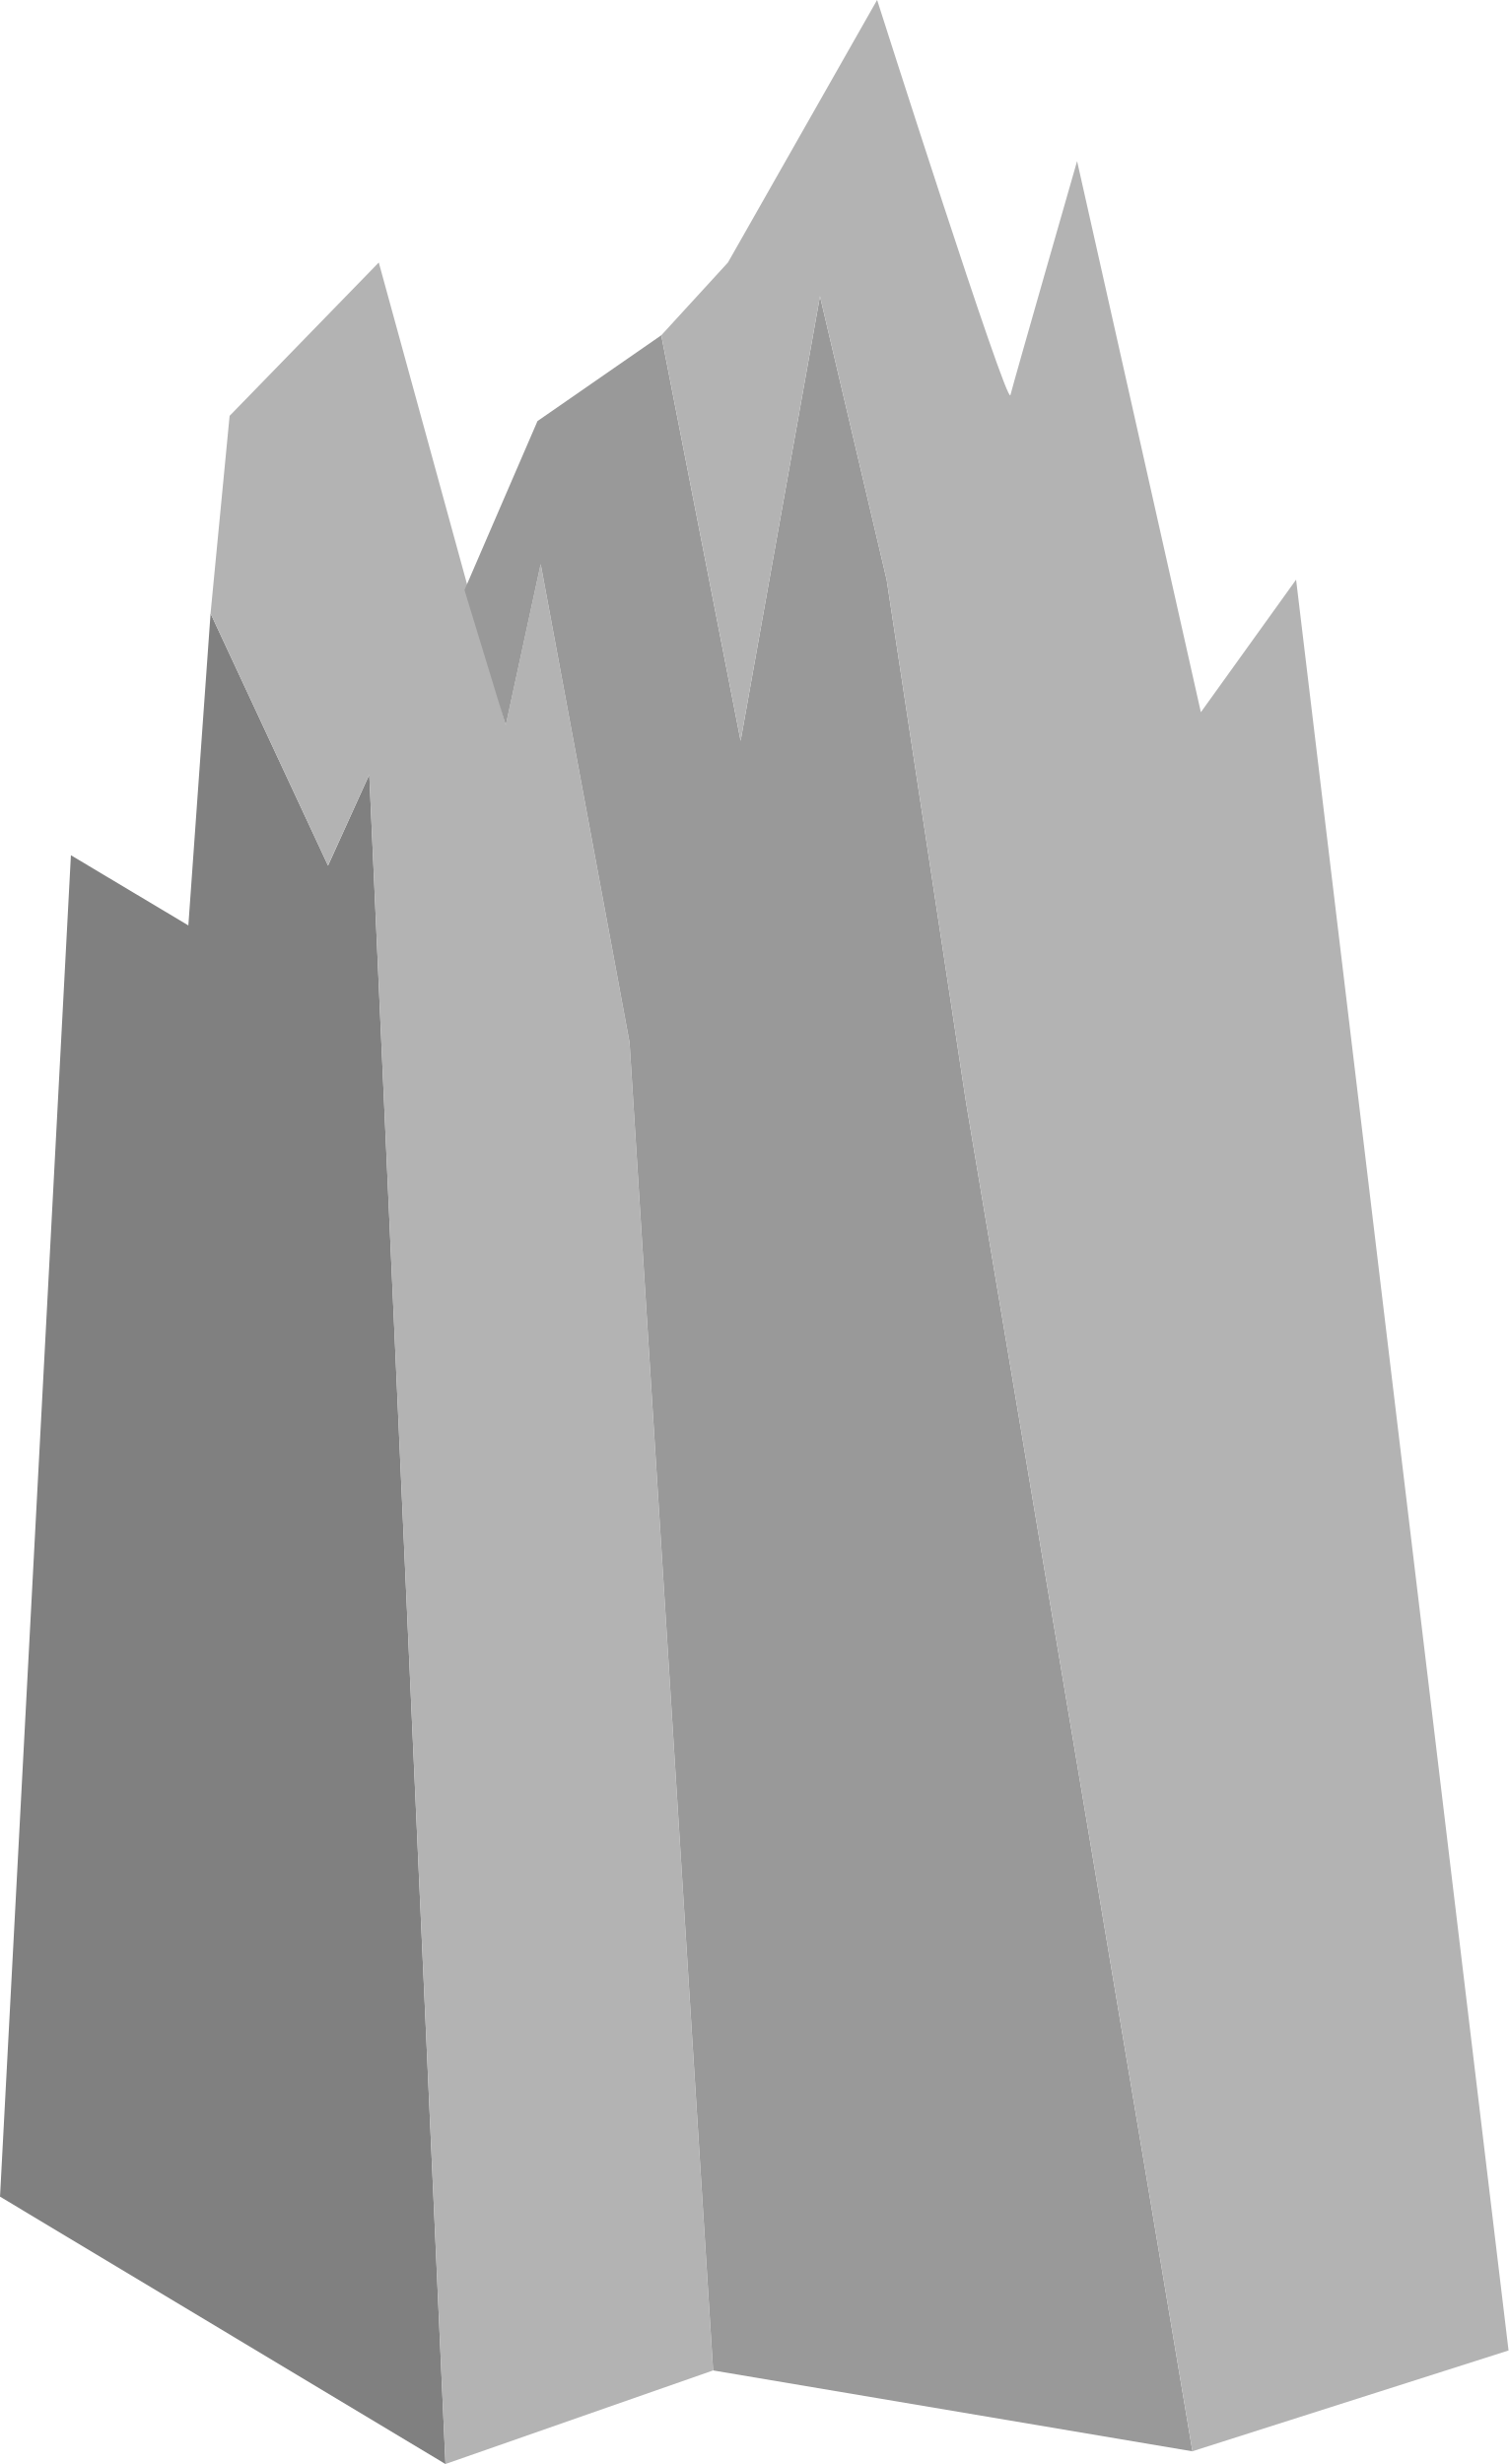
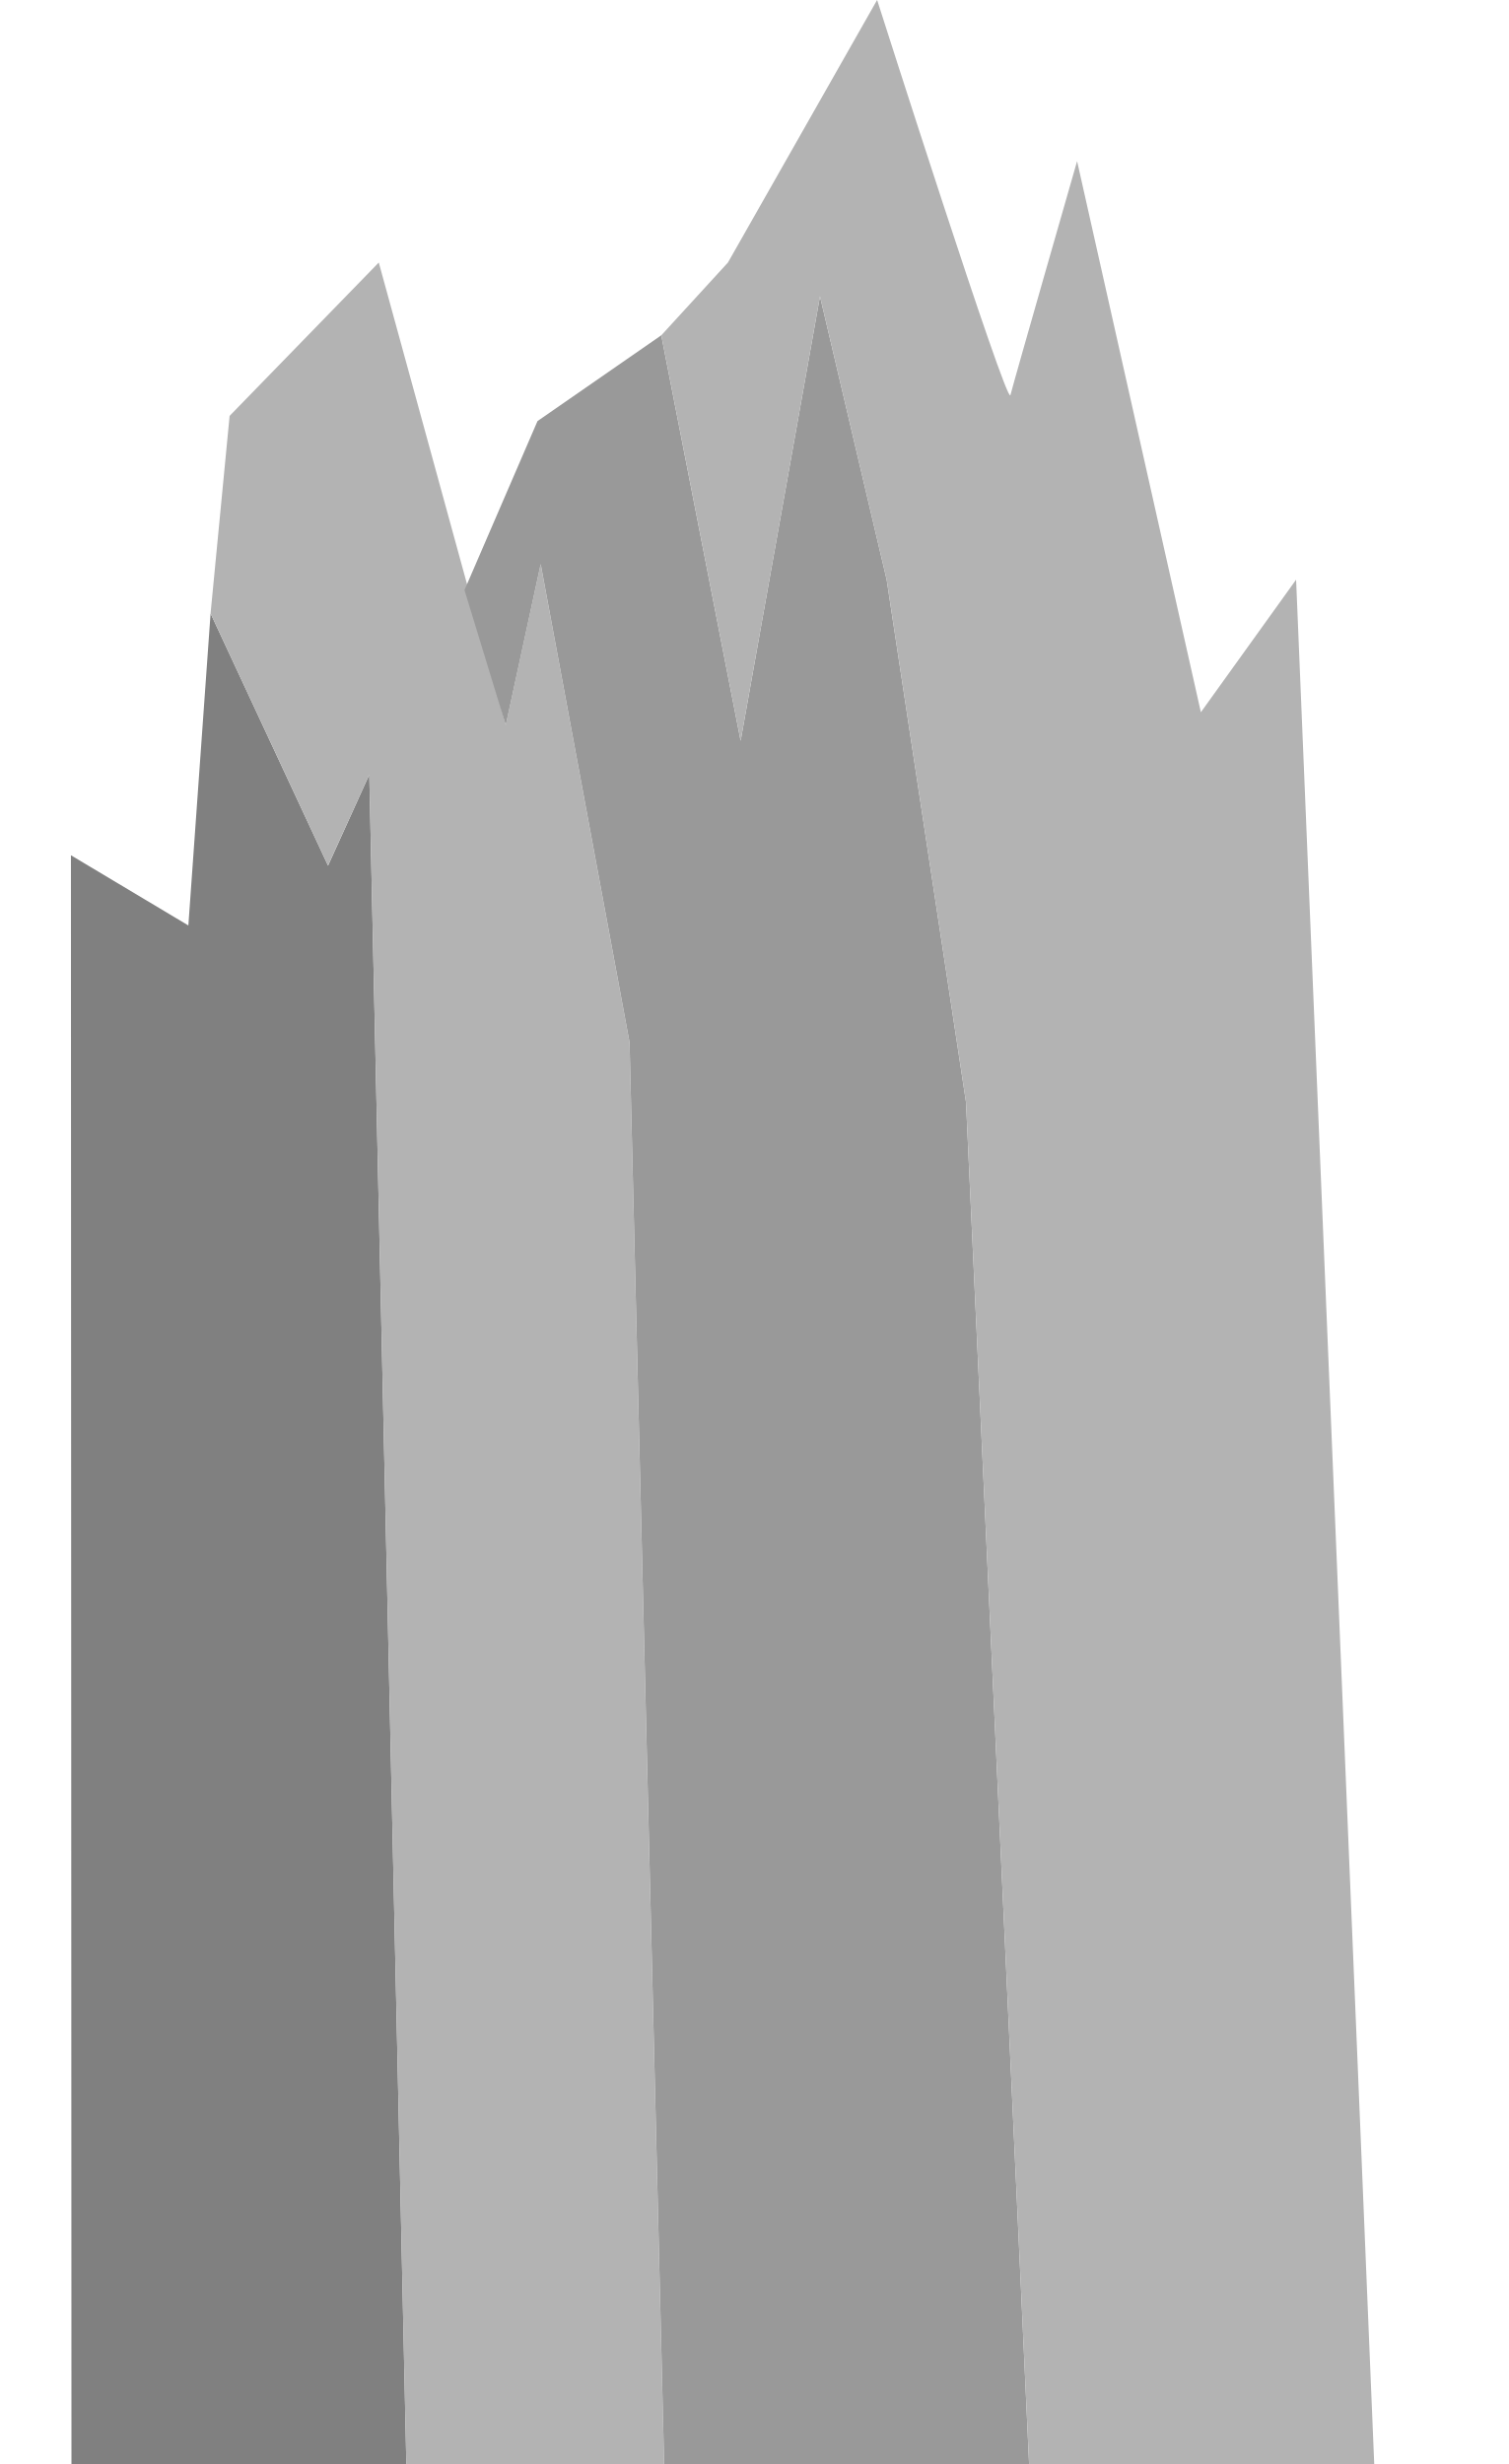
<svg xmlns="http://www.w3.org/2000/svg" width="1e3mm" height="1633.5mm" version="1.1" viewBox="0 0 1e3 1633.5">
-   <g transform="translate(-.94491 594.39)">
-     <g transform="matrix(11.999 0 0 9.8276 -342.97 -2059.6)">
-       <g transform="matrix(.92789 0 0 .92789 2.0669 22.737)">
-         <path d="m28.663 295.87 4.221-97.521 6.993 5.103 1.323-22.679 6.993 18.332 2.457-6.615 4.536 122.82z" fill="#808080" />
-         <path d="m41.199 180.77 1.134-14.363 8.882-11.15 7.559 33.64 2.079-11.717 5.292 34.774 4.977 96.551-15.938 6.803-4.536-122.82-2.457 6.615z" fill="#b3b3b3" />
-         <path d="m56.318 179.07 4.347-12.284 7.37-6.237 4.725 29.482 4.725-32.317 3.969 20.6 4.725 37.987 13.483 98.084-28.538-5.88-4.977-96.551-5.292-34.774-2.079 11.717z" fill="#999" />
-         <path d="m68.036 160.55 3.969-5.292 8.882-19.088s7.748 29.671 7.938 28.726c0.189-0.945 3.969-17.009 3.969-17.009l7.37 40.065 5.67-9.638 12.65 128.74-18.822 7.326-13.483-98.084-4.725-37.987-3.969-20.6-4.725 32.317z" fill="#b3b3b3" />
-       </g>
+   <g transform="matrix(11.999 0 0 9.8276 -343.91 -1465.2)">
+     <g transform="matrix(.92789 0 0 .92789 2.0669 22.737)">
+       <path d="m33.015 667.8-0.131-469.45 6.993 5.103 1.323-22.679 6.993 18.332 2.457-6.615 8.888 494.75z" fill="#808080" />
+       <path d="m41.199 180.77 1.134-14.363 8.882-11.15 7.559 33.64 2.079-11.717 5.292 34.774 9.329 468.48-15.938 6.803-8.888-494.75-2.457 6.615z" fill="#b3b3b3" />
+       <path d="m56.318 179.07 4.347-12.284 7.37-6.237 4.725 29.482 4.725-32.317 3.969 20.6 4.725 37.987 17.835 470.01-28.538-5.88-9.329-468.48-5.292-34.774-2.079 11.717z" fill="#999" />
+       <path d="m68.036 160.55 3.969-5.292 8.882-19.088s7.748 29.671 7.938 28.726c0.189-0.945 3.969-17.009 3.969-17.009l7.37 40.065 5.67-9.638 17.002 500.67-18.822 7.326-17.835-470.01-4.725-37.987-3.969-20.6-4.725 32.317z" fill="#b3b3b3" />
    </g>
  </g>
</svg>
